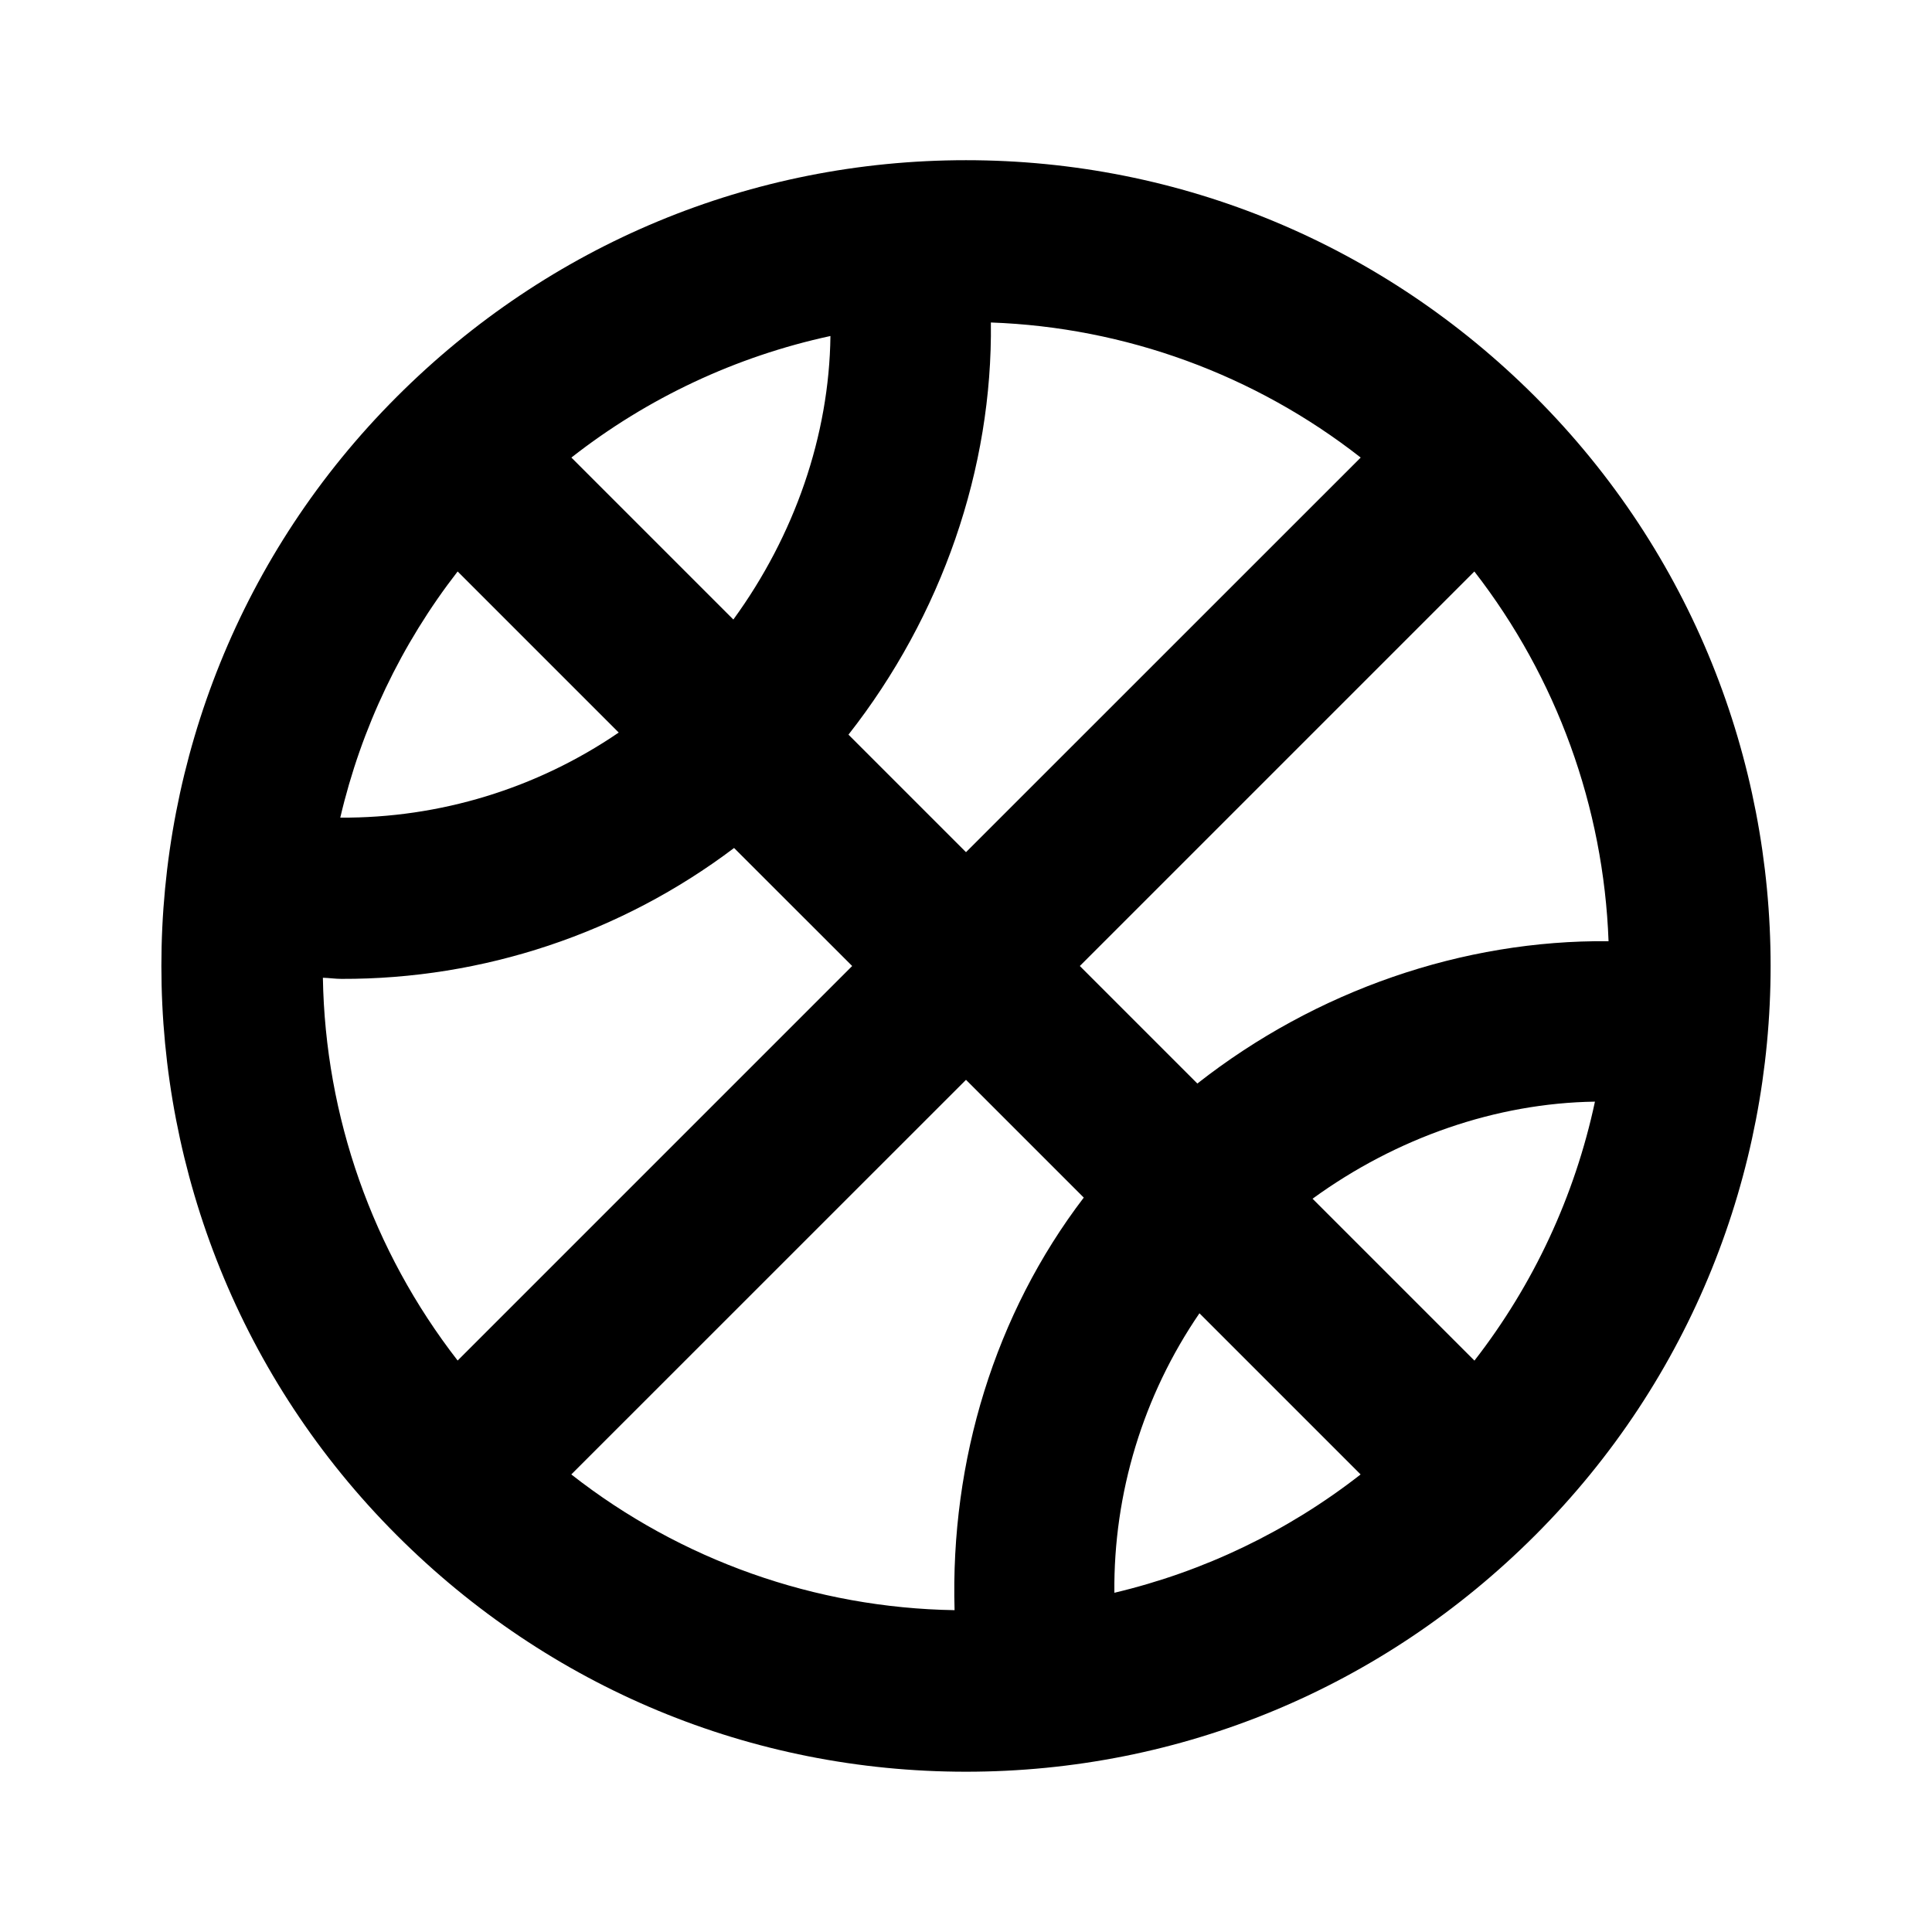
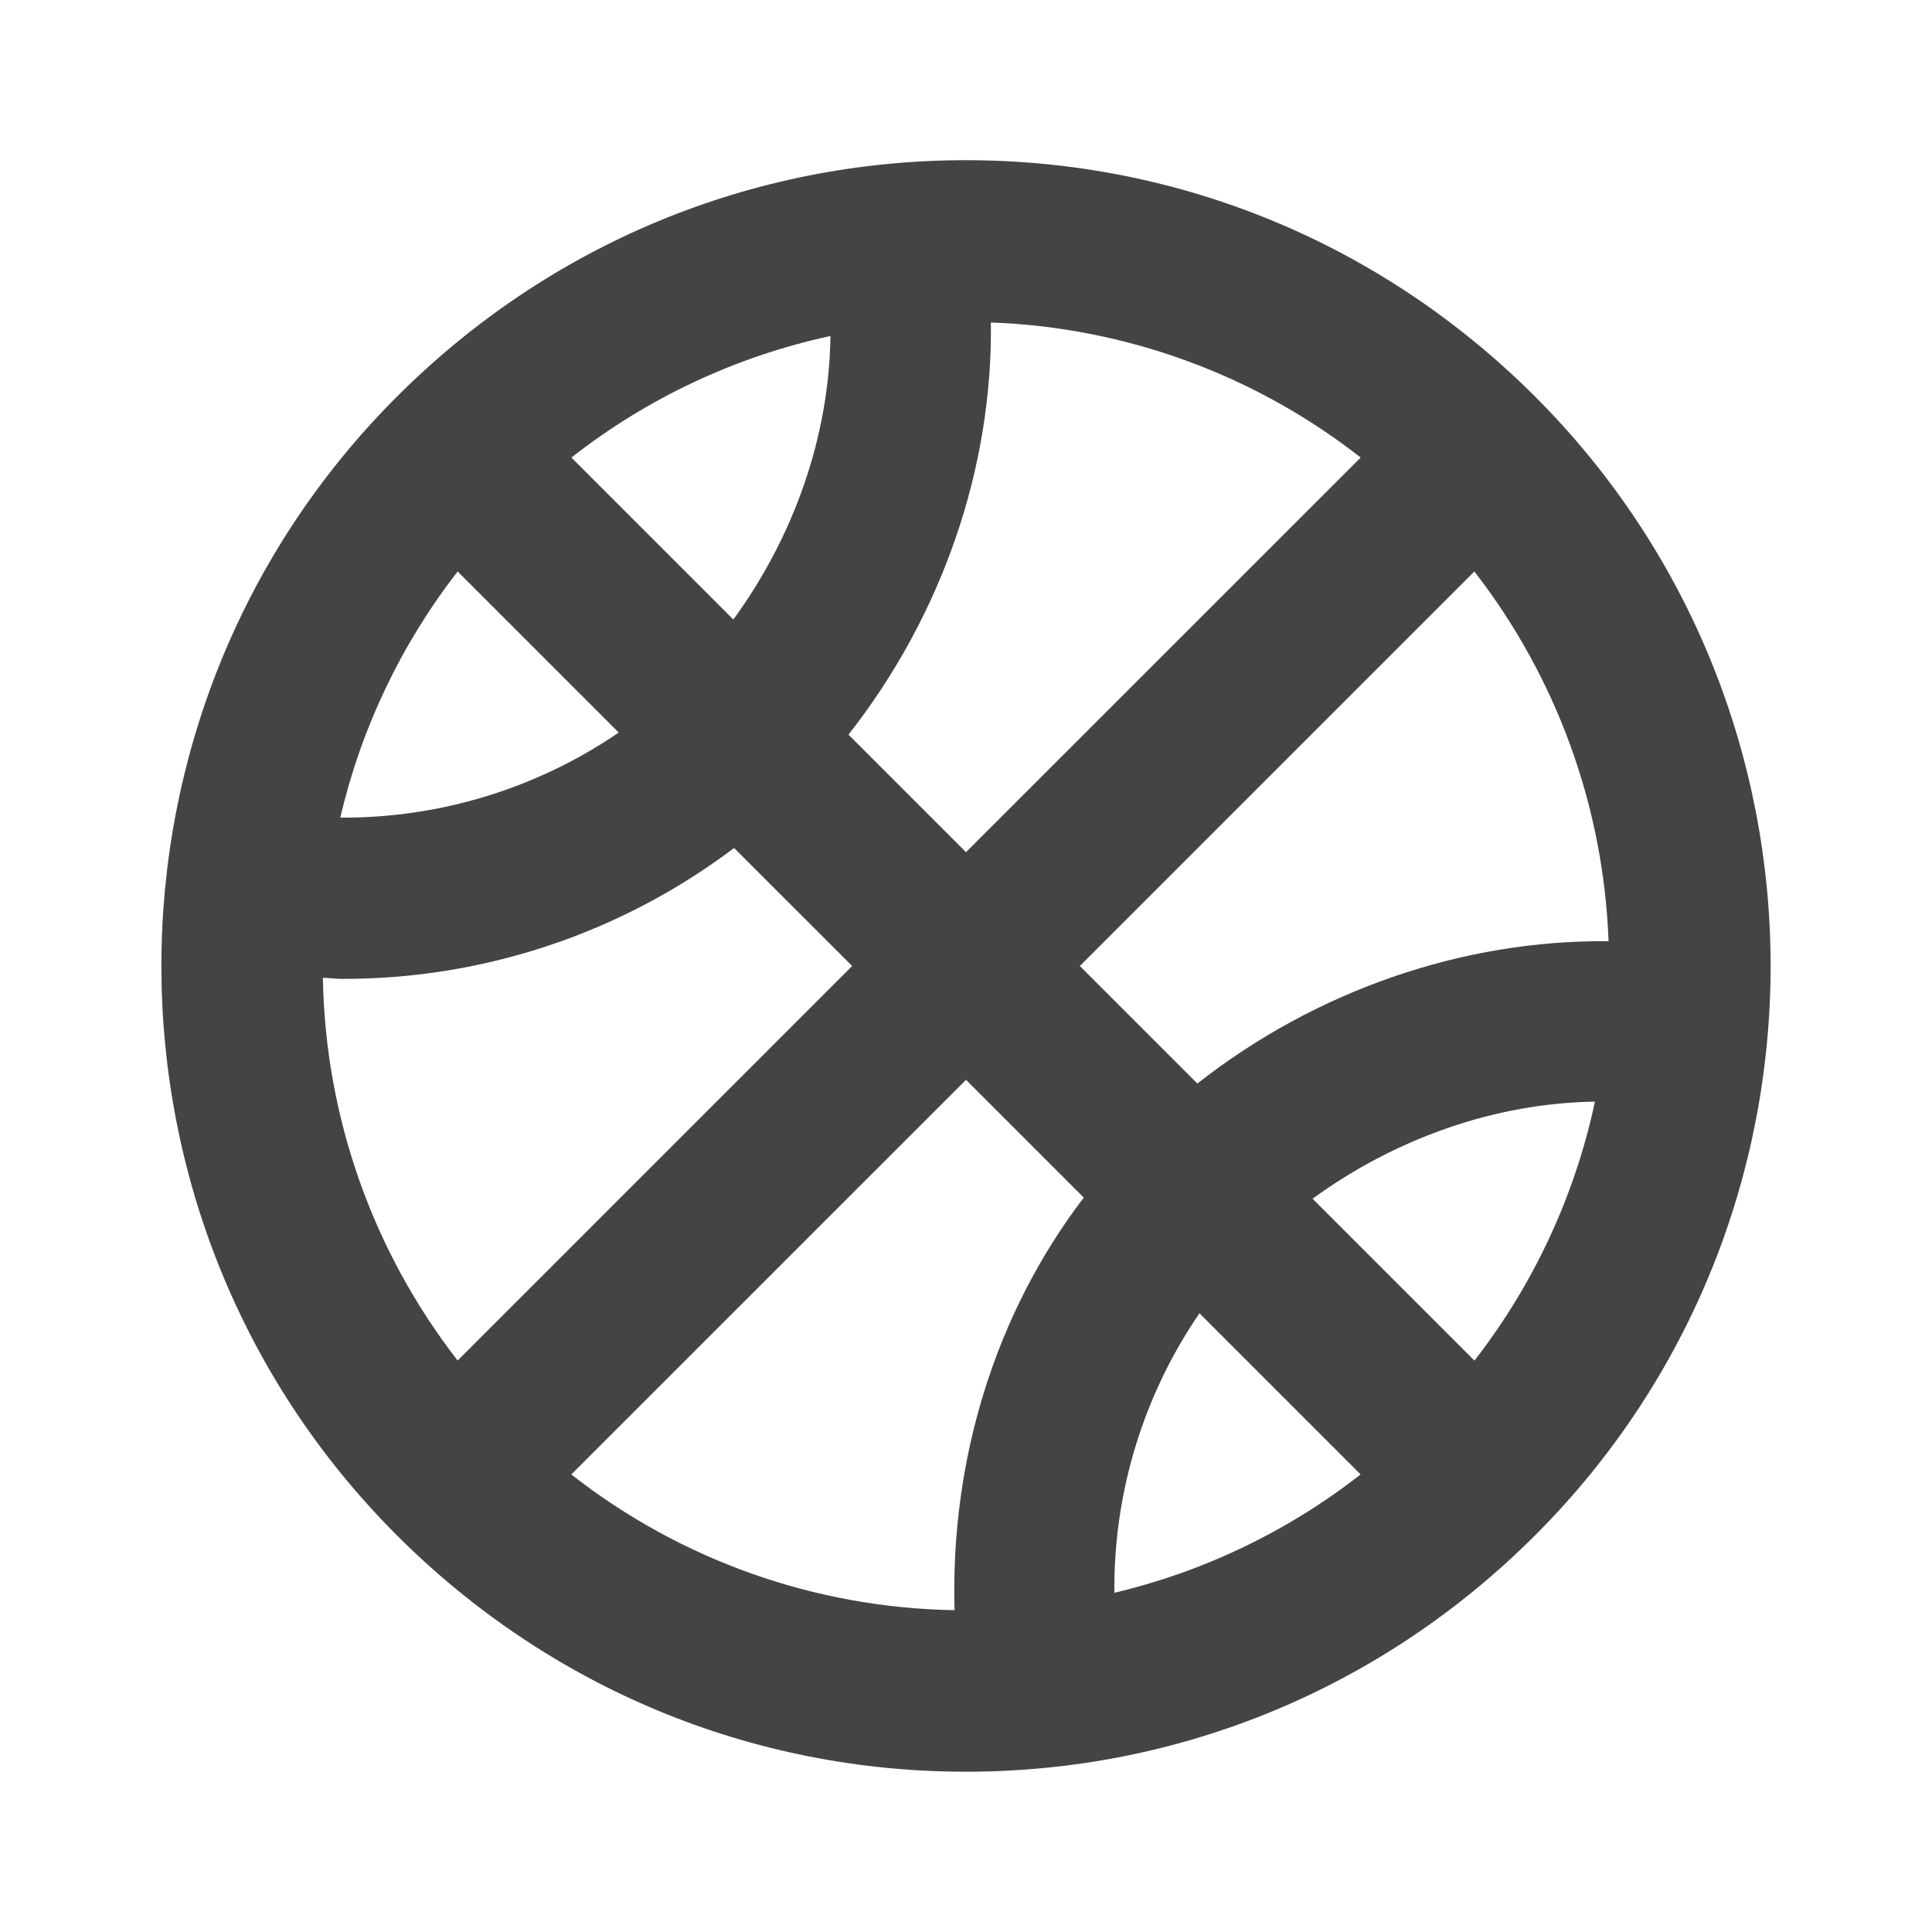
- <svg xmlns="http://www.w3.org/2000/svg" width="24" height="24" viewBox="0 0 24 24" style="fill: rgba(0, 0, 0, 1);transform: ;msFilter:;">
+ <svg xmlns="http://www.w3.org/2000/svg" width="24" height="24" viewBox="0 0 24 24" style="fill: #444;transform: ;msFilter:;">
  <path d="M4.929 19.071c1.895 1.895 4.405 2.938 7.071 2.938s5.177-1.043 7.071-2.938c3.899-3.899 3.899-10.243 0-14.143C17.177 3.034 14.665 1.99 12 1.99S6.823 3.034 4.929 4.929c-3.899 3.898-3.899 10.243 0 14.142zm7.38-15.065a7.912 7.912 0 0 1 4.594 1.678L12 10.586l-1.46-1.46c1.161-1.479 1.792-3.308 1.769-5.12zM9.11 7.696 7.098 5.684a7.929 7.929 0 0 1 3.218-1.51c-.015 1.236-.445 2.477-1.206 3.522zM7.686 9.1a6.065 6.065 0 0 1-3.459 1.057 7.923 7.923 0 0 1 1.458-3.058L7.686 9.1zm-3.675 3.046c.077.002.154.014.231.014a8.05 8.05 0 0 0 4.877-1.626L10.586 12l-4.901 4.901a7.972 7.972 0 0 1-1.674-4.755zm12.294 2.745c1.042-.758 2.28-1.188 3.508-1.206a7.947 7.947 0 0 1-1.497 3.217l-2.011-2.011zm.597 3.425a7.935 7.935 0 0 1-3.059 1.47 6.05 6.05 0 0 1 1.057-3.472l2.002 2.002zm-5.044 1.686a7.922 7.922 0 0 1-4.761-1.686L12 13.414l1.463 1.463c-1.103 1.444-1.659 3.266-1.605 5.125zm8.124-8.31c-1.807-.018-3.633.61-5.108 1.768L13.414 12l4.901-4.901a7.968 7.968 0 0 1 1.667 4.593z" />
</svg>
